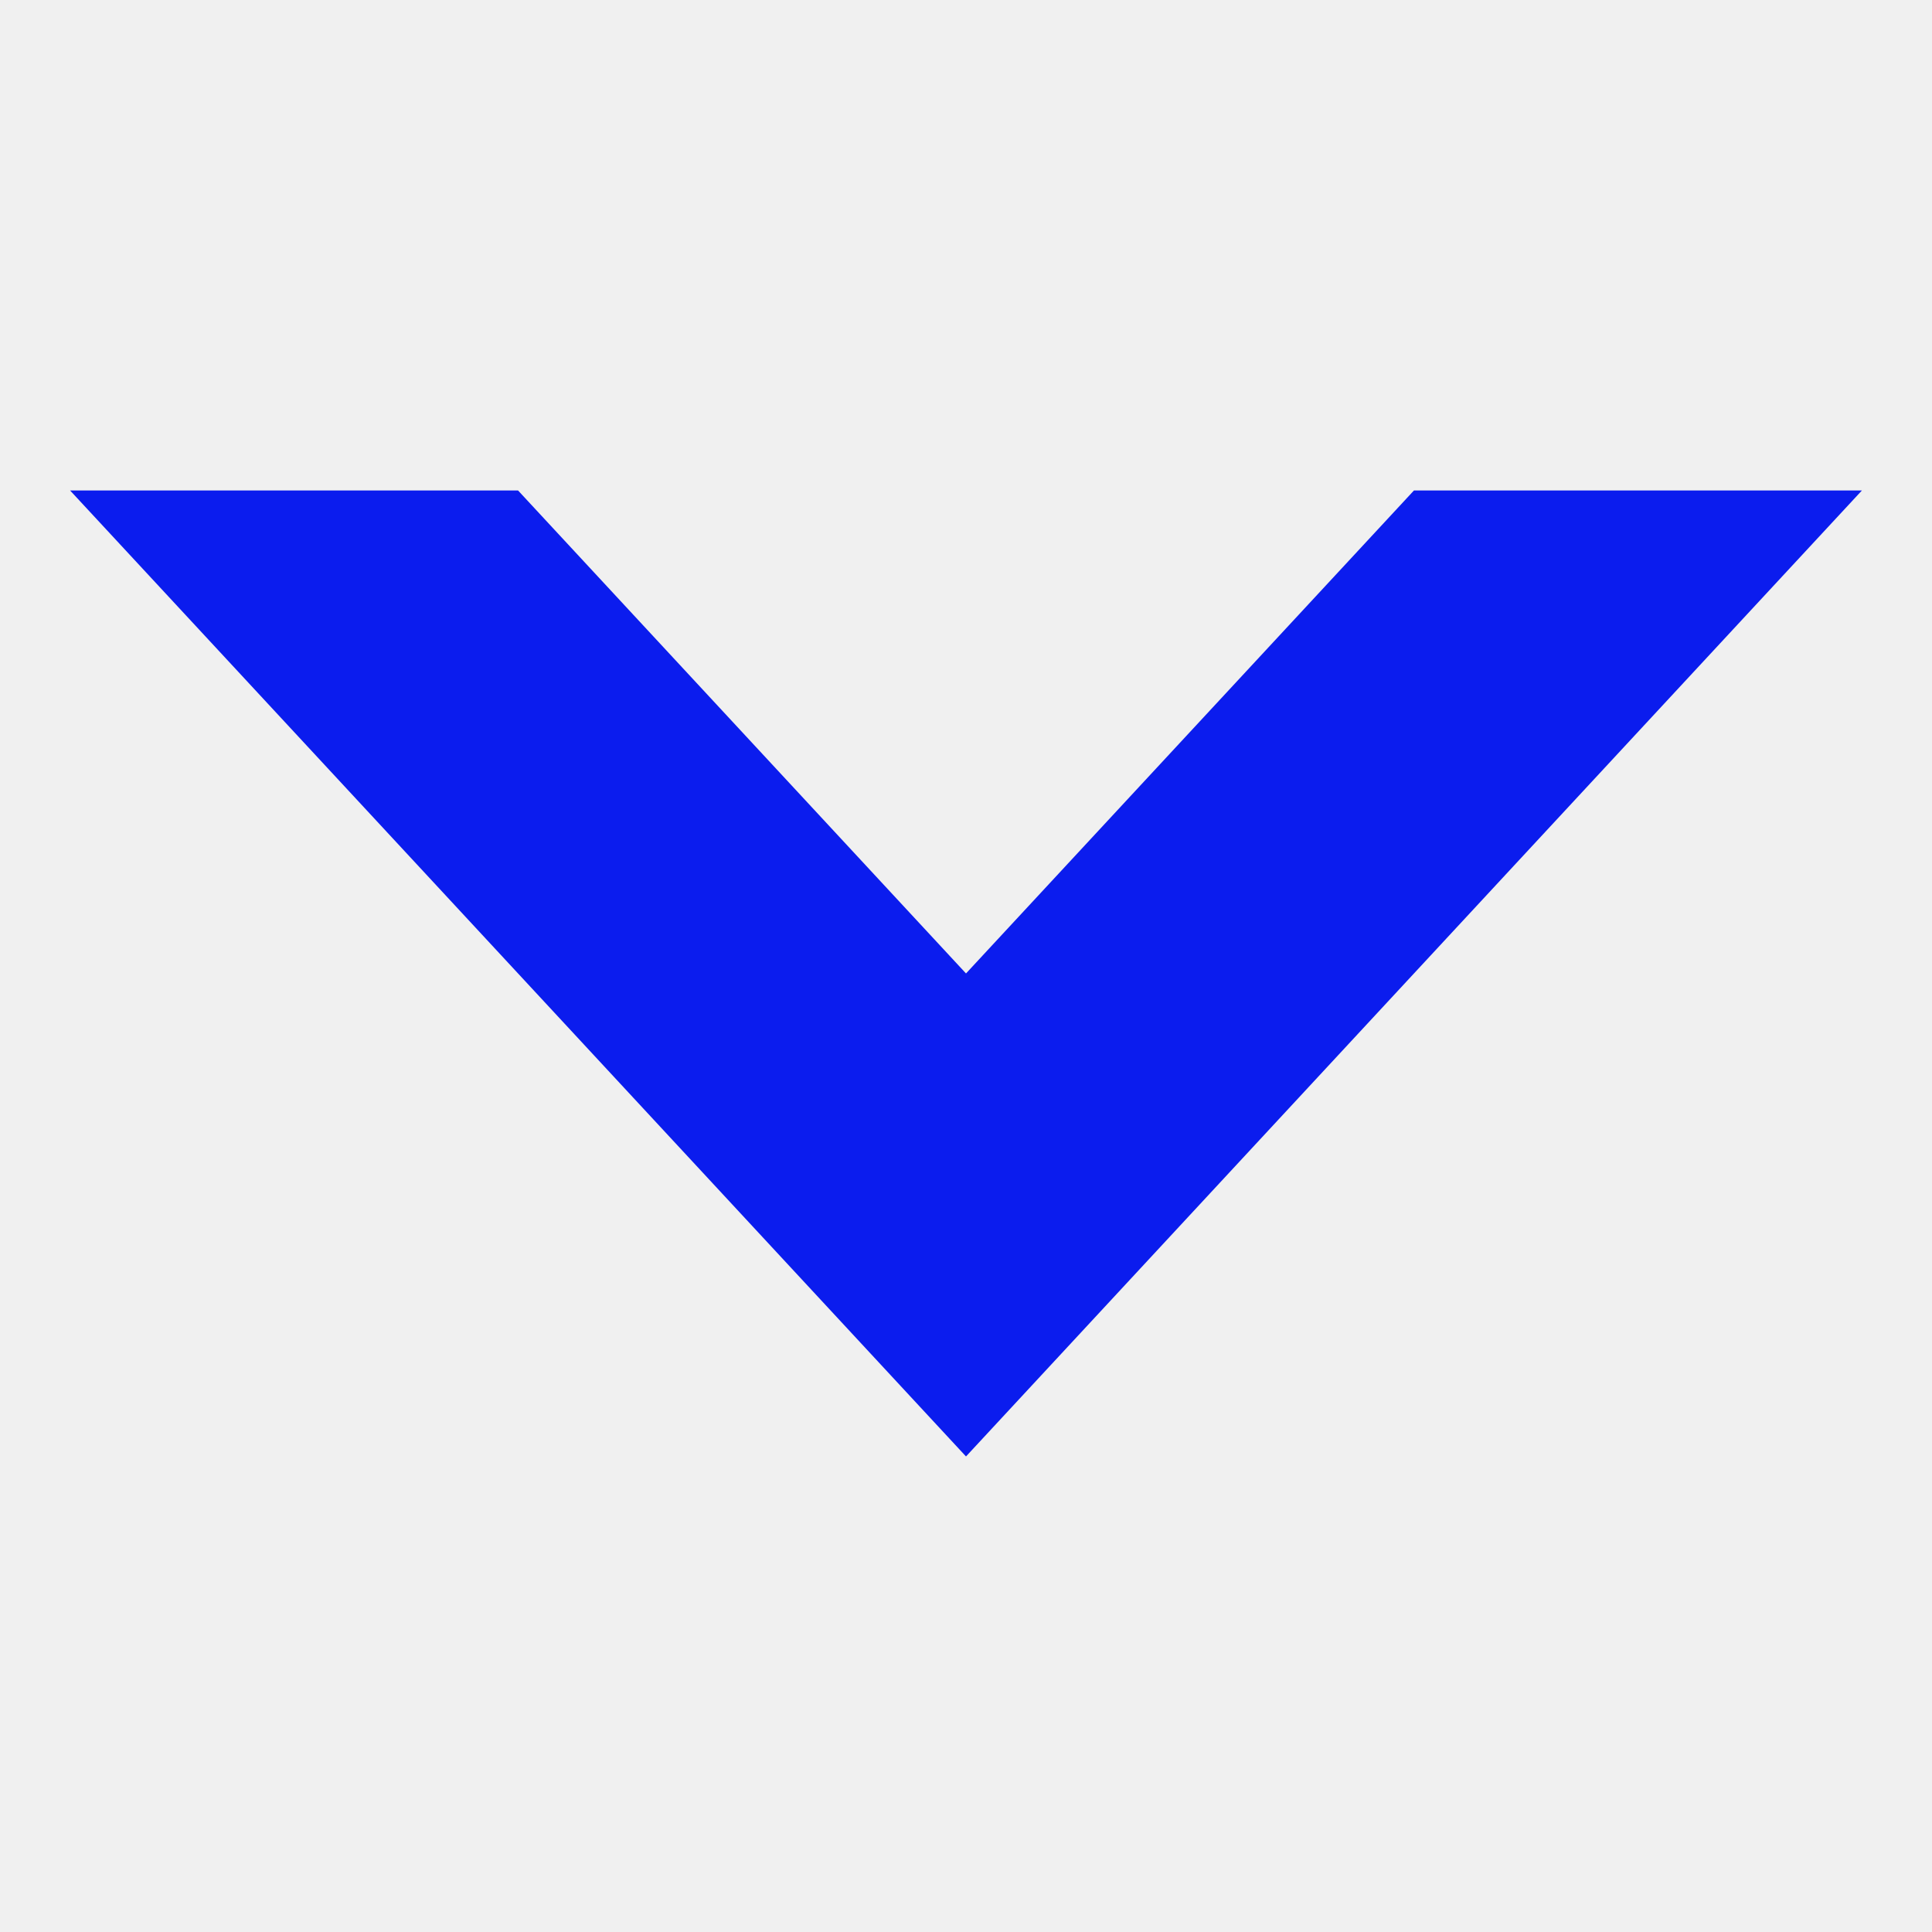
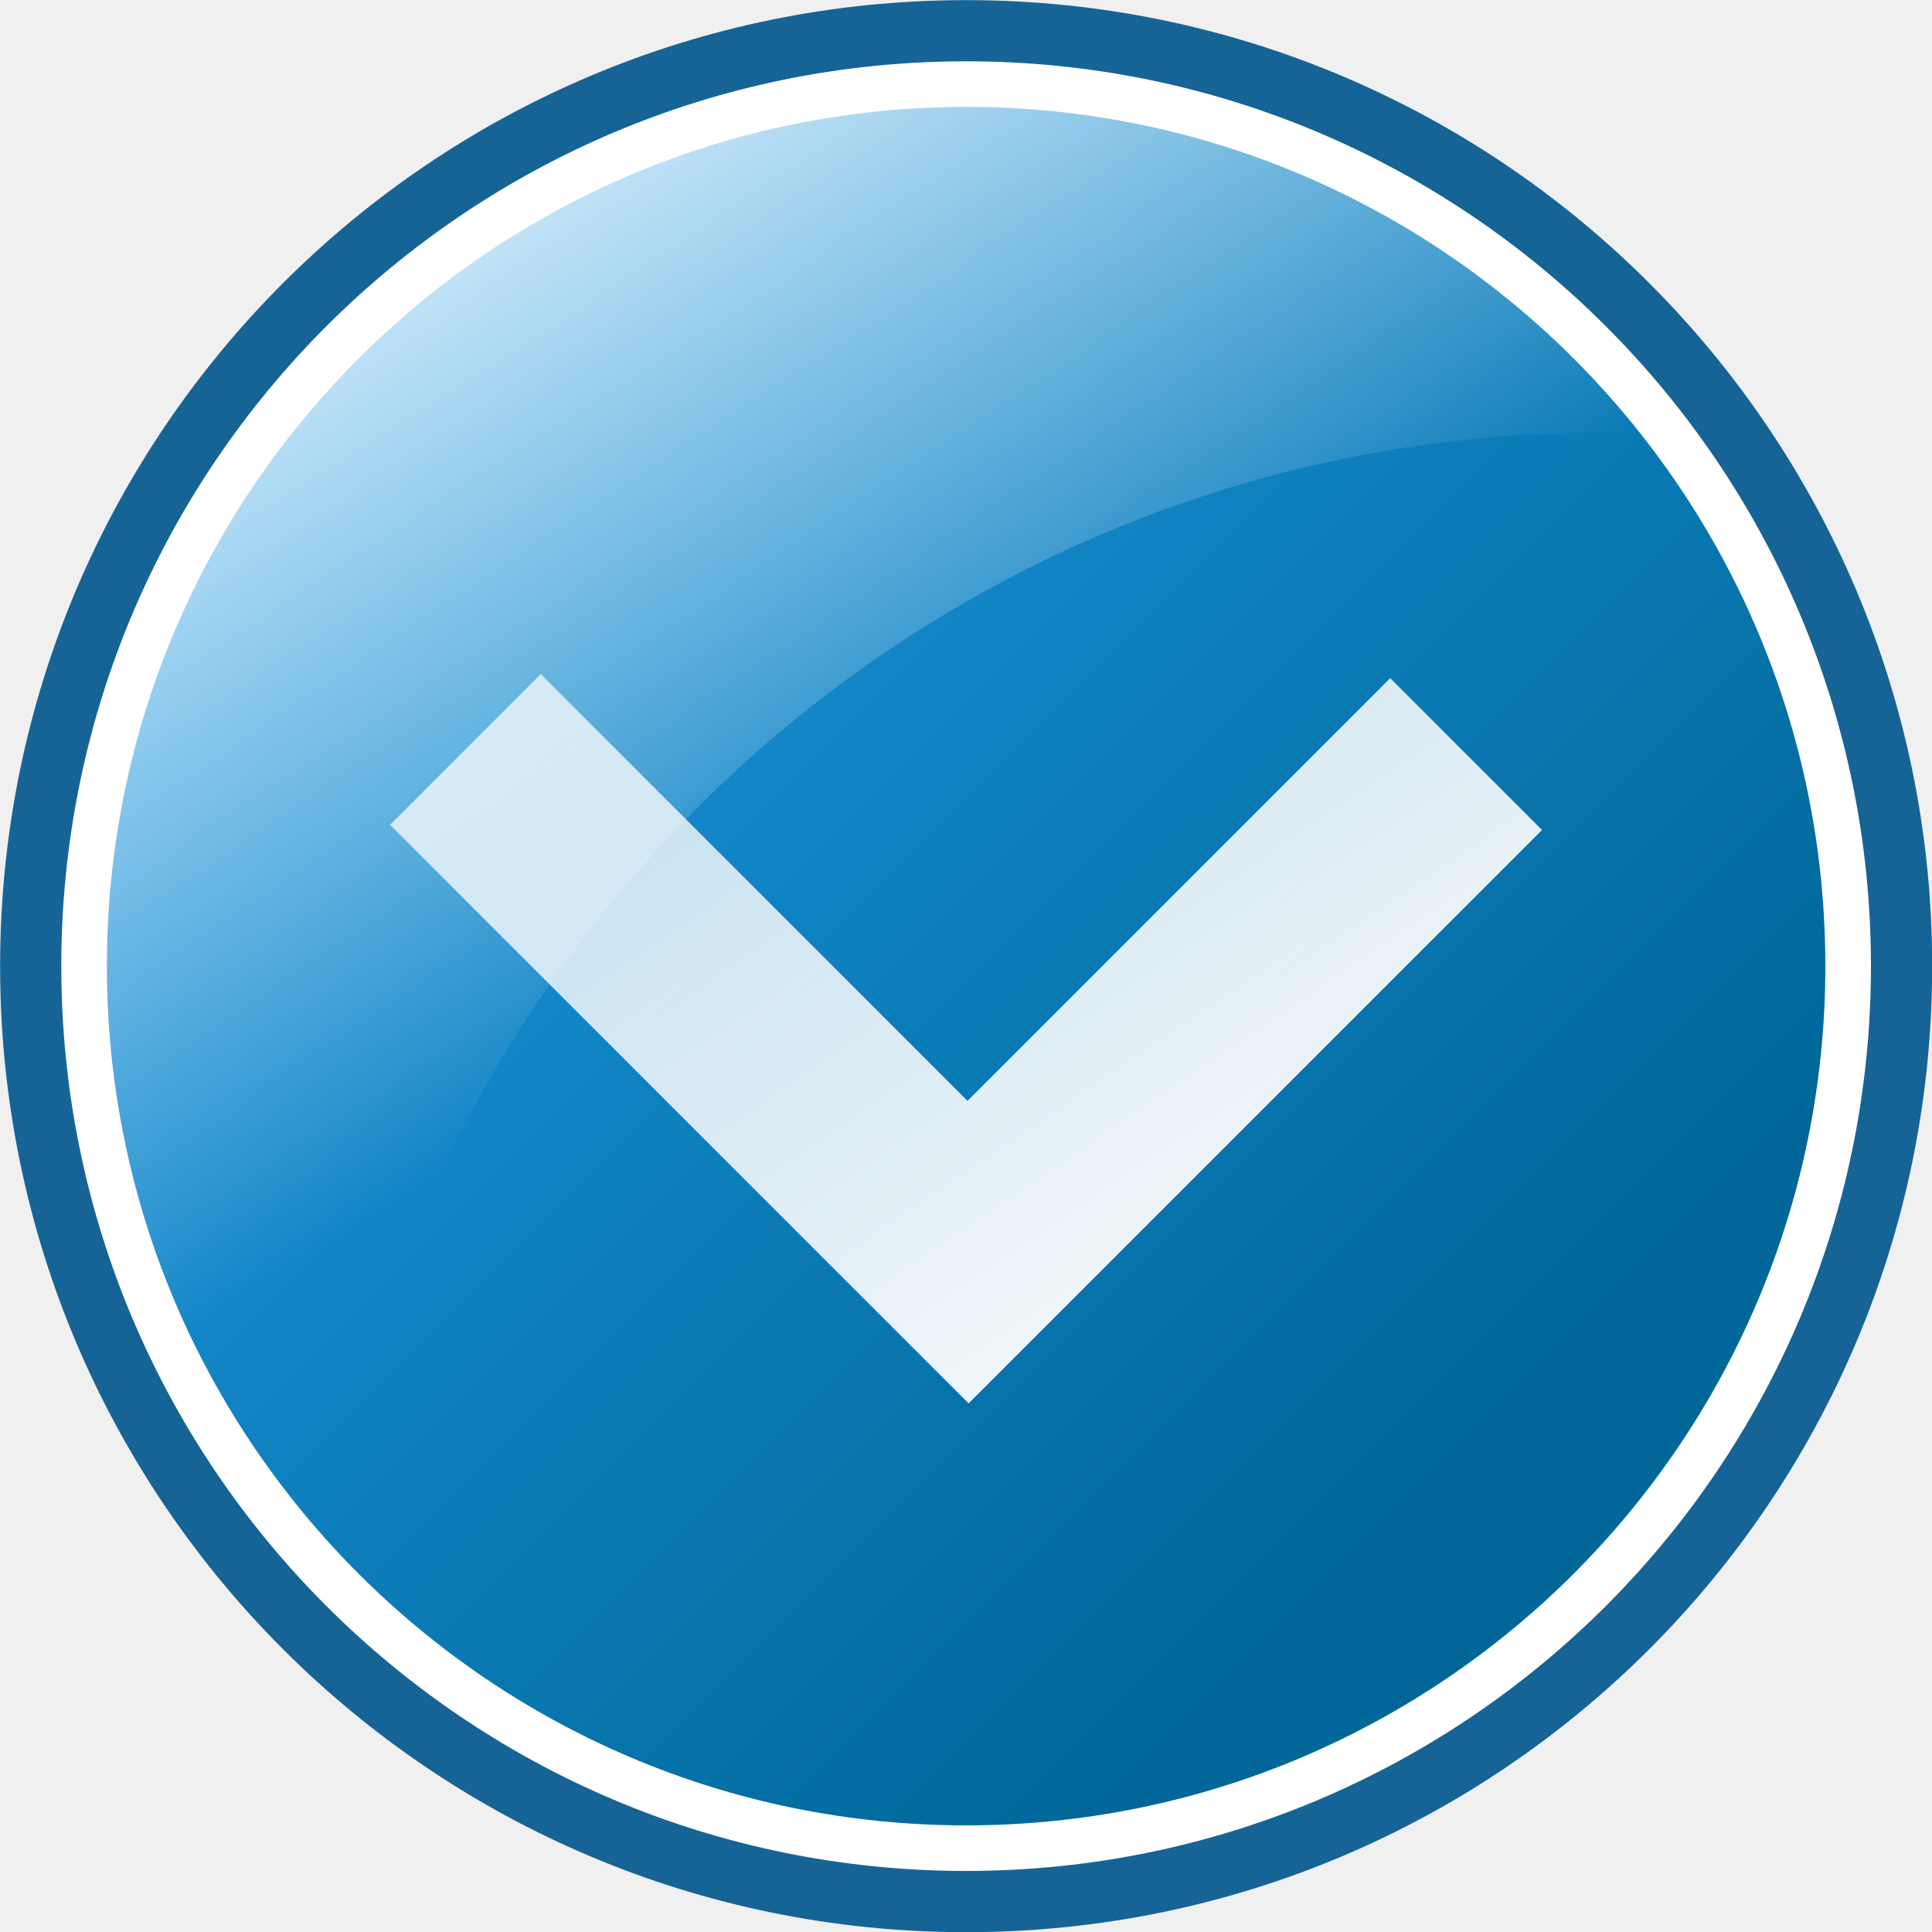
- <svg xmlns="http://www.w3.org/2000/svg" xml:space="preserve" enable-background="new 0 0 512 512" viewBox="0 0 512 512" height="512px" width="512px" y="0px" x="0px" id="Layer_1" version="1.1">
-   <defs id="defs838" />
-   <path style="fill:#0b1cee;fill-opacity:1;stroke-width:0.963" id="path833" d="m 256,385.975 237.432,-256 H 374.716 l -118.716,128 -118.716,-128 H 18.568 Z" fill="#010101" />
+ <svg xmlns="http://www.w3.org/2000/svg" id="svg3179" height="52.963" width="52.963" version="1.1">
+   <defs id="defs3181">
+     <linearGradient id="linearGradient5596" y2="387.44" gradientUnits="userSpaceOnUse" y1="369.98" x2="332.02" x1="314.57">
+       <stop id="stop4888" stop-color="#1c97e1" offset="0" />
+       <stop id="stop4890" stop-color="#006798" offset="1" />
+     </linearGradient>
+     <linearGradient id="linearGradient6025" y2="390.78" gradientUnits="userSpaceOnUse" y1="377.95" gradientTransform="matrix(1.9519,0,0,1.84182,-365.9129,-692.2622)" x2="311.27" x1="302.74">
+       <stop id="stop4556" stop-color="#FFF" offset="0" />
+       <stop id="stop4558" stop-color="#FFF" stop-opacity="0" offset="1" />
+     </linearGradient>
+     <linearGradient id="linearGradient3177" y2="614.64" gradientUnits="userSpaceOnUse" y1="592.79" gradientTransform="matrix(0,0.80139,1.247832,0,-501.9489,-356.1401)" x2="487.88" x1="467.19">
+       <stop id="stop4740" stop-color="#FFF" stop-opacity="0.727" offset="0" />
+       <stop id="stop4742" stop-color="#FFF" offset="1" />
+     </linearGradient>
+   </defs>
+   <g id="layer1" transform="translate(-344.9469,-465.8805)">
+     <g id="g3144" fill-rule="nonzero" transform="translate(120.0389,467.8036)">
+       <path id="path5200" style="color:#000000;" d="m339.54,378.06c0,7.714-6.253,13.967-13.967,13.967-7.714,0-13.967-6.253-13.967-13.967,0-7.714,6.253-13.967,13.967-13.967,7.714,0,13.967,6.253,13.967,13.967z" transform="matrix(1.896061,0,0,1.896061,-365.9129,-692.2622)" fill="#166496" />
+       <path id="path5202" stroke-linejoin="miter" style="color:#000000;" d="m339.54,378.06c0,7.714-6.253,13.967-13.967,13.967-7.714,0-13.967-6.253-13.967-13.967,0-7.714,6.253-13.967,13.967-13.967,7.714,0,13.967,6.253,13.967,13.967z" transform="matrix(1.731185,0,0,1.731185,-312.2344,-629.93)" stroke-dashoffset="0" stroke="#FFF" stroke-linecap="butt" stroke-miterlimit="4" stroke-width="0.722" fill="url(#linearGradient5596)" />
+       <path id="path5204" style="color:#000000;" d="m251.37,0.393c-13.347,0-24.175,10.828-24.175,24.175,0,6.413,2.617,12.143,6.696,16.472,2.119-17.5,16.89-31.107,34.959-31.107,0.487,0,0.94,0.099,1.422,0.118-4.421-5.751-11.092-9.658-18.901-9.658z" fill="url(#linearGradient6025)" />
+       <path id="path5206" style="color:#000000;" d="m235.6,20.687,4.131-4.131,11.7,11.7,11.588-11.588,4.162,4.162-15.72,15.719-15.862-15.862z" fill="url(#linearGradient3177)" />
+     </g>
+   </g>
</svg>
